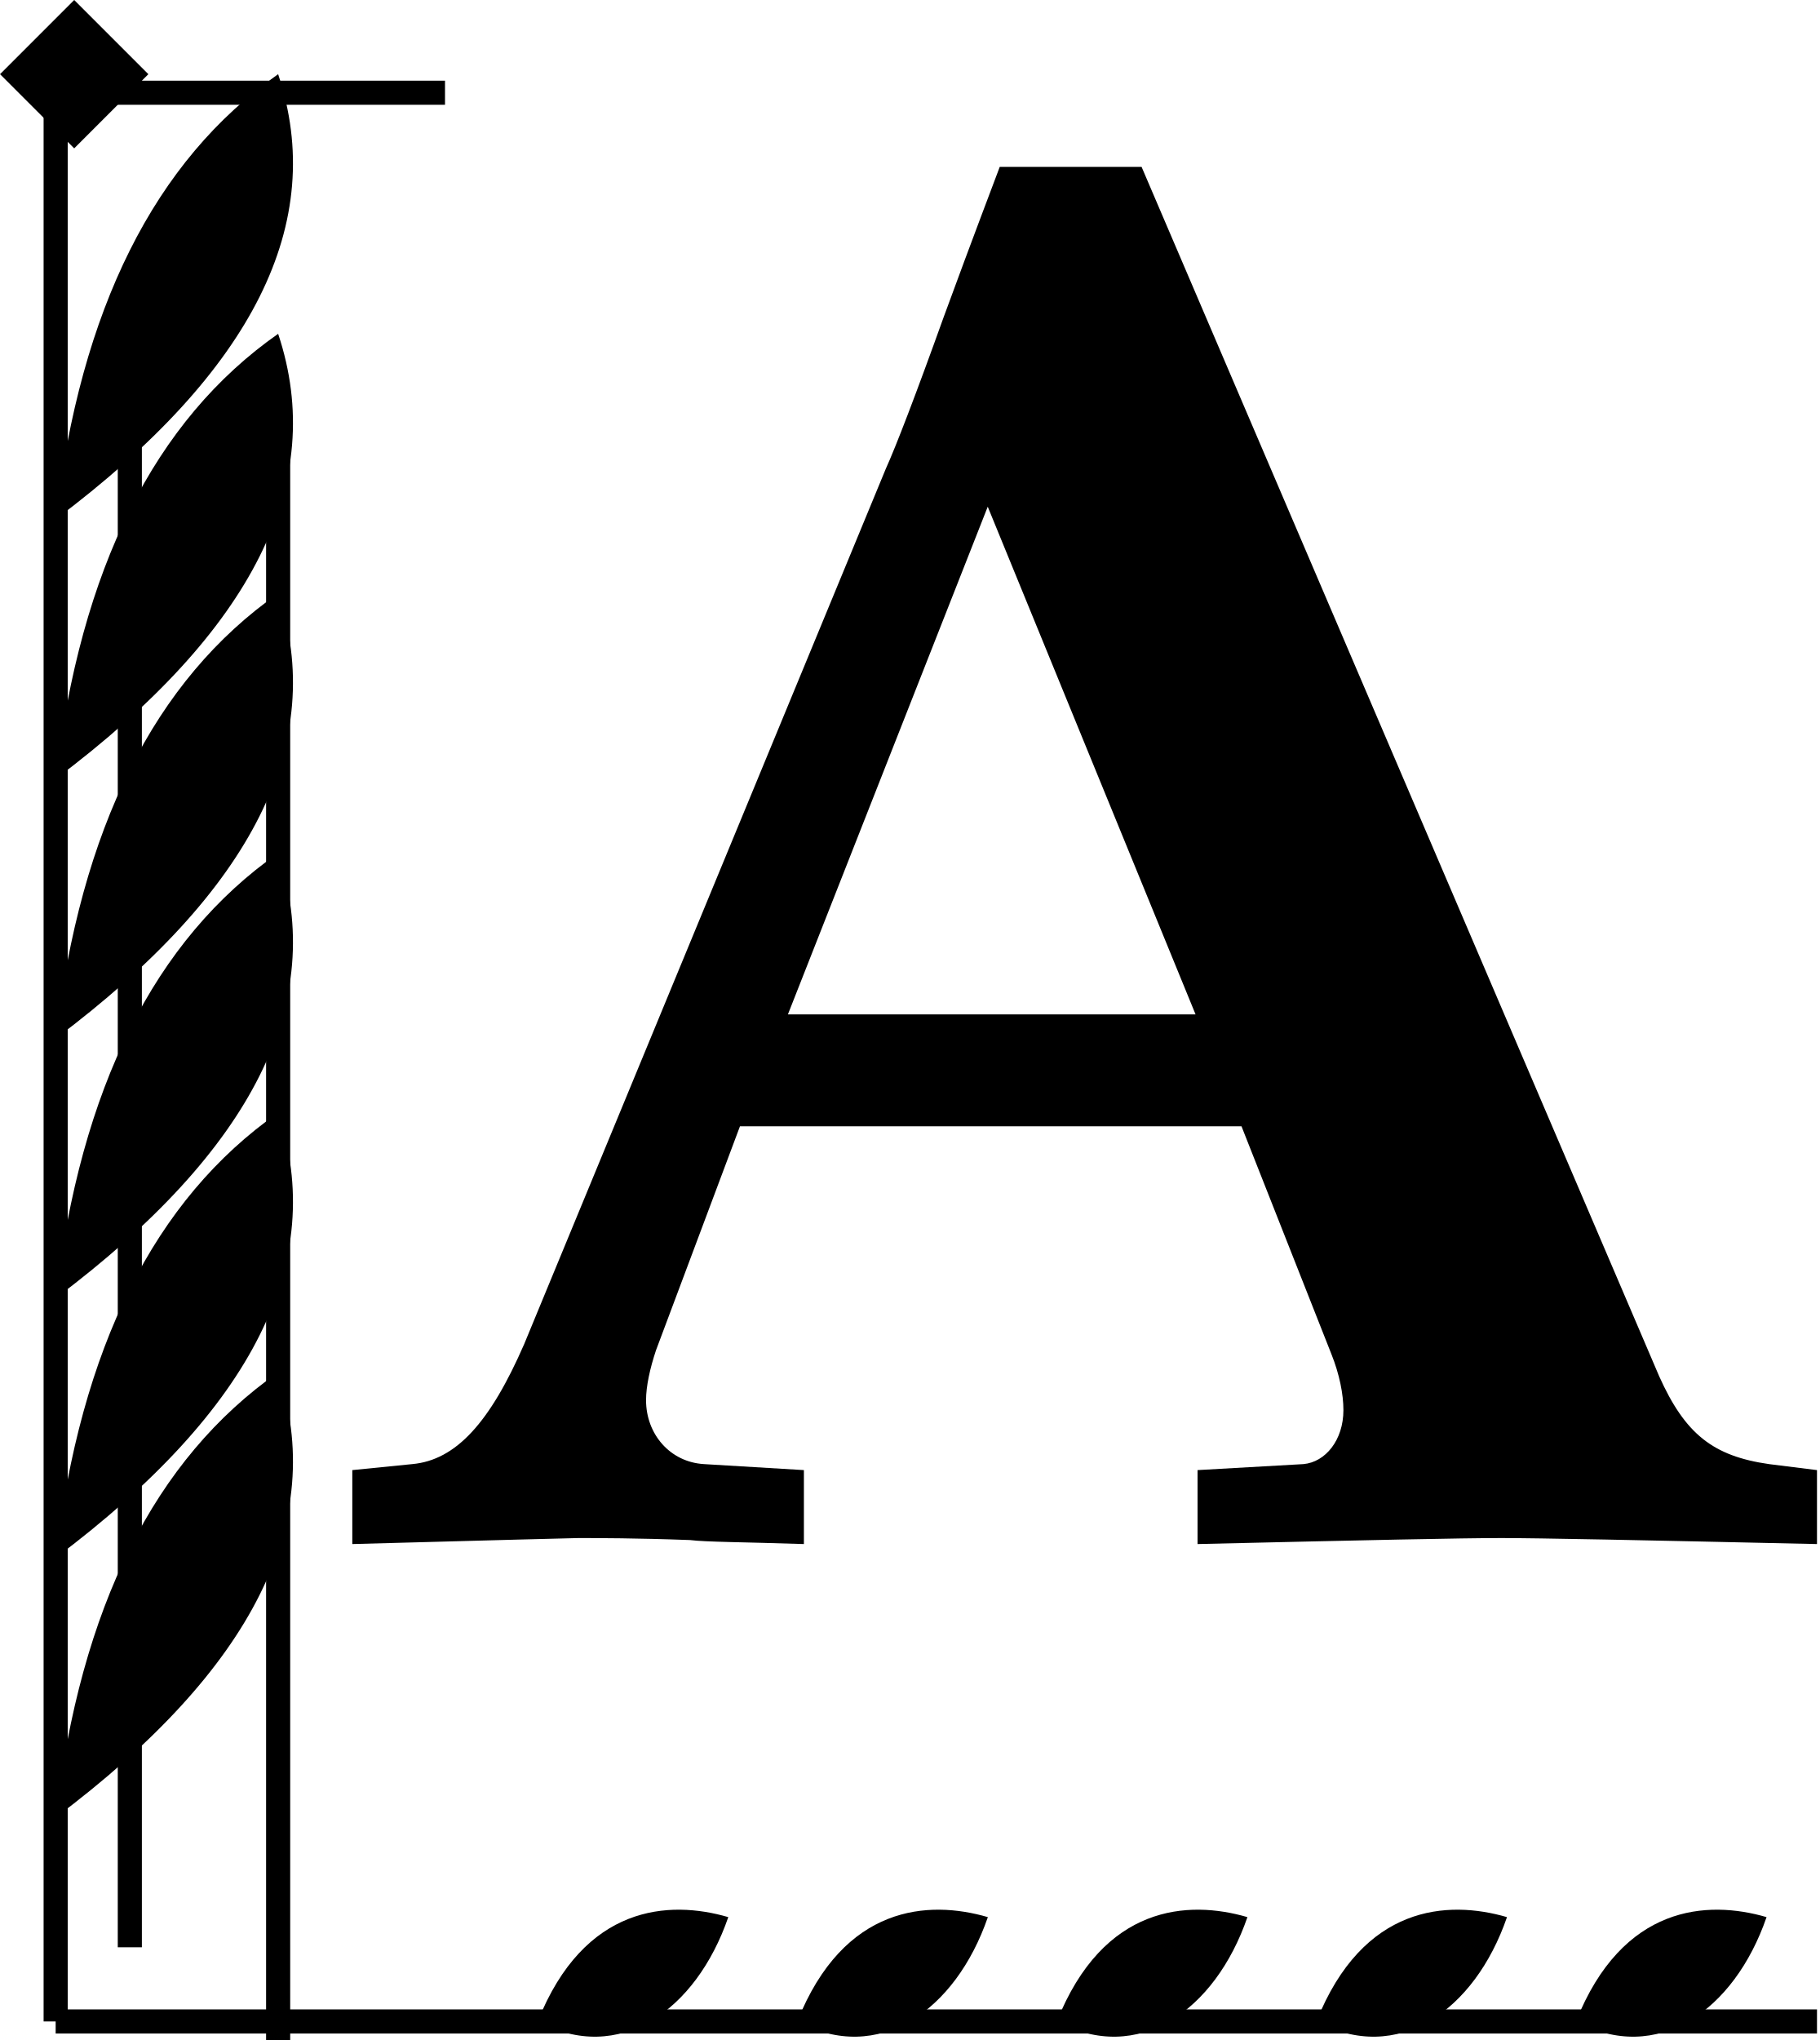
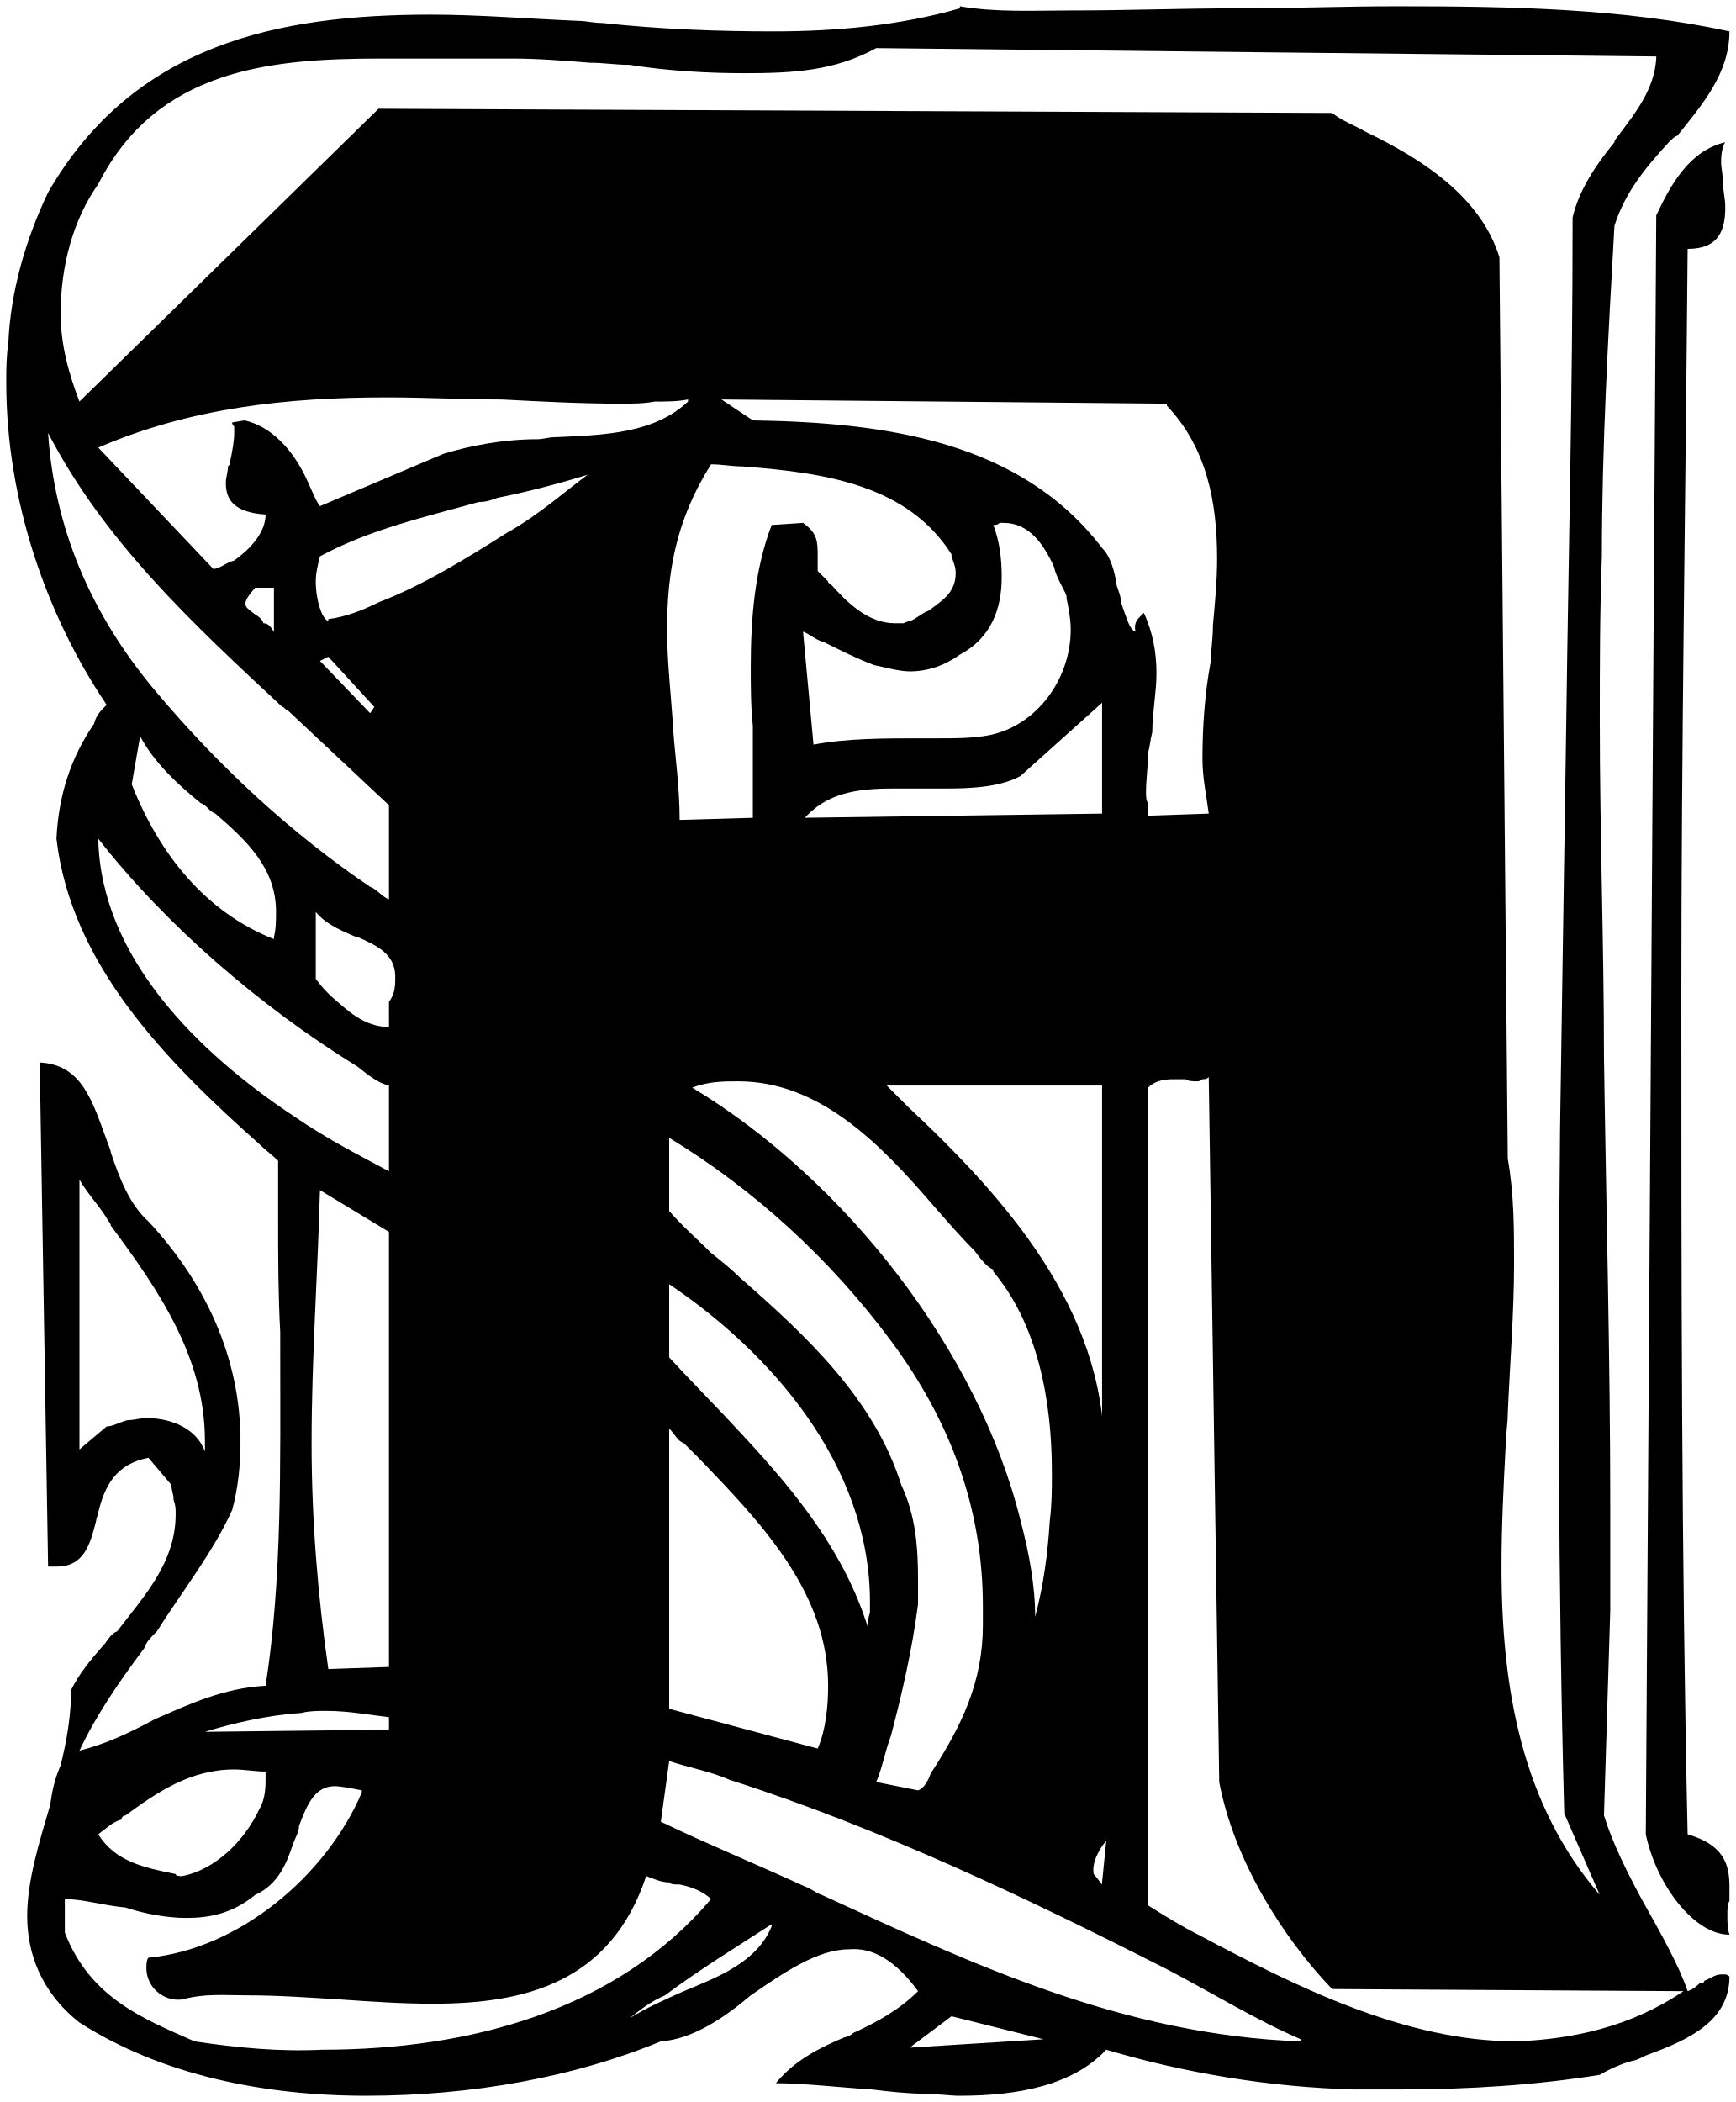
- <svg xmlns="http://www.w3.org/2000/svg" viewBox="1.998 0 98.155 110">
-   <path d="M5 109V5H26 M5 109H100 M9 105V15 M17 110V21" fill="none" stroke="black" stroke-width="1.3" />
-   <path d="M5 28q16 -12 12 -24q-10 7 -12 24Z" />
-   <path d="M5 42q16 -12 12 -24q-10 7 -12 24Z" />
-   <path d="M5 56q16 -12 12 -24q-10 7 -12 24Z" />
-   <path d="M5 70q16 -12 12 -24q-10 7 -12 24Z" />
-   <path d="M5 84q16 -12 12 -24q-10 7 -12 24Z" />
-   <path d="M5 98q16 -12 12 -24q-10 7 -12 24Z" />
-   <path transform="translate(31.00 109.00) rotate(95) scale(0.65)" d="M0 0 C-10 -3 -11 -10 -10 -15 C-2 -13 3 -7 0 0Z" />
-   <path transform="translate(45.00 109.00) rotate(95) scale(0.65)" d="M0 0 C-10 -3 -11 -10 -10 -15 C-2 -13 3 -7 0 0Z" />
-   <path transform="translate(59.00 109.00) rotate(95) scale(0.65)" d="M0 0 C-10 -3 -11 -10 -10 -15 C-2 -13 3 -7 0 0Z" />
-   <path transform="translate(73.00 109.00) rotate(95) scale(0.65)" d="M0 0 C-10 -3 -11 -10 -10 -15 C-2 -13 3 -7 0 0Z" />
-   <path transform="translate(87.00 109.00) rotate(95) scale(0.65)" d="M0 0 C-10 -3 -11 -10 -10 -15 C-2 -13 3 -7 0 0Z" />
-   <path d="M2 4l4 -4l4 4l-4 4Z" />
-   <g transform="translate(18.4134 82.9345) scale(0.107776 -0.107776)">
-     <path d="M469 206 514 92C518 82 520 72 520 64C520 49 511 38 500 37L447 34V-3C533 -1 579 0 599 0C618 0 667 -1 757 -3V34L733 37C705 41 691 52 678 81L419 686H348C334 649 324 622 320 611C306 572 296 546 291 535L110 97C93 58 76 39 54 37L24 34V-3C98 -1 135 0 137 0C147 0 166 0 193 -1C201 -2 220 -2 250 -3V34L200 37C183 38 171 52 171 69C171 76 173 85 176 94L218 206ZM342 516 446 262H242Z" />
+ <svg xmlns="http://www.w3.org/2000/svg" viewBox="0 0 829.994 1004.994" role="img">
+   <g transform="translate(-38.003 1001.997) scale(1 -1)">
+     <path d="M497 999V998C469 990 439 987 408 987C381 987 354 988 326 991C322 991 318 992 315 992C291 993 267 995 244 995C171 995 102 981 61 910C50 887 43 862 42 838C41 831 41 826 41 819C41 763 60 708 89 665C86 662 84 660 83 656C72 640 66 622 65 601C72 541 117 495 162 455C165 452 168 450 171 447V419C171 402 171 384 172 365V357C172 302 173 247 165 196C145 195 128 187 112 180C99 173 88 168 76 165C84 182 95 198 107 214C108 217 110 219 113 222C125 241 140 260 149 280C152 291 153 302 153 313C153 353 136 389 109 418C100 426 95 439 91 451C91 452 90 454 89 457C82 476 77 493 57 494L61 253H65C78 253 81 263 84 275C84 276 85 278 85 279C88 291 93 302 109 305L120 292C120 289 121 288 121 285C122 282 122 281 122 278C122 255 107 239 94 222C91 221 89 217 88 216C81 208 76 202 72 194C72 182 70 170 67 158C64 151 63 146 62 139C57 122 51 103 51 86C51 69 57 50 76 35C115 10 164 0 213 0C264 0 313 9 354 26C369 27 384 37 397 48C413 59 429 70 444 70C455 71 466 65 477 50C468 41 457 35 446 30C445 29 443 28 442 28C430 23 418 17 409 6C422 6 439 4 455 3C463 2 472 1 480 1C485 1 492 0 497 0C525 0 551 5 567 22C604 11 645 4 686 3H707C740 3 772 5 803 10C808 13 815 16 820 17C823 18 824 19 827 20C846 27 865 36 865 57C865 57 864 58 863 58H861C858 58 856 56 853 55C853 54 852 54 851 54C850 53 848 51 845 50C841 62 832 78 823 94C816 107 809 121 805 134C806 167 807 200 808 232V281C808 354 806 426 805 497C805 550 803 604 803 657C803 684 803 709 804 736C804 788 807 841 810 894C815 910 825 922 836 934C837 935 839 937 840 937C852 952 865 967 865 987C814 998 761 999 706 999C681 999 655 998 628 998C603 998 577 997 550 997C533 997 514 996 497 999ZM211 146V145C194 105 152 70 109 66C108 65 108 62 108 61C108 52 116 45 125 46C136 49 145 48 156 48C171 48 185 47 201 46C216 45 230 44 245 44C289 44 330 54 347 105C350 104 354 102 358 102C359 101 360 101 363 101C368 100 374 98 378 94C333 41 263 22 192 22C171 21 151 23 131 26C106 37 81 47 69 78V94C78 94 87 91 98 90C107 87 118 85 127 85C138 85 149 87 160 96C171 101 175 111 178 120C179 123 181 126 181 129C185 140 189 148 198 148C201 148 206 147 211 146ZM473 23 493 38 537 27ZM660 27V26C575 29 503 63 431 96C428 97 426 99 423 100C399 111 377 120 354 131L358 160C367 157 378 155 387 151C459 128 530 94 595 61C618 49 639 36 660 27ZM621 151V150C628 113 651 76 675 51L843 50C818 33 790 27 763 26C710 26 658 52 611 77C603 81 595 86 587 91V482C590 485 594 486 599 486H605C606 485 609 485 610 485C611 485 612 485 613 486C614 486 615 486 616 487ZM407 82V81C400 64 382 57 365 50C356 46 347 42 339 37C344 41 349 45 356 48C372 60 390 71 407 82ZM830 975V974C829 959 820 948 811 936C811 936 810 935 810 934C801 923 793 911 790 898C790 815 788 736 787 659C786 592 785 527 784 462C783 354 783 247 786 135L803 96C766 139 756 194 756 253C756 272 757 292 758 311C758 316 759 321 759 326C760 350 762 374 762 398C762 415 762 431 759 448L755 879C746 908 718 926 691 939C686 942 680 944 675 948L219 950L76 810C71 823 67 837 67 852C67 875 73 897 85 914C113 969 167 974 220 974H238H248H275H279H283C295 974 308 973 320 972C327 972 332 971 339 971C358 968 377 967 394 967C417 967 437 968 457 979ZM565 102V101C564 102 562 105 561 106C560 111 563 117 567 122ZM165 155V154V153V152C165 148 165 142 162 137C155 122 141 108 125 105C124 105 122 105 122 106C107 109 93 112 85 125C89 128 92 131 96 132C96 133 97 134 98 134C113 145 129 156 150 156C155 156 160 155 165 155ZM545 122V121C560 145 564 176 565 208C566 216 566 225 566 233V262C565 271 565 280 565 288V282C565 226 535 183 506 142C505 139 502 137 501 134C502 133 503 132 504 132C515 125 525 119 537 120C540 120 542 119 545 122ZM508 234V233V229V225C508 198 498 177 483 154C482 151 480 147 477 146L457 150C460 157 461 164 464 172C469 191 474 212 477 235V246C477 262 476 277 469 292C456 333 424 363 392 391C388 395 383 399 378 403C371 410 365 415 358 423V458C399 433 435 400 464 361C493 322 508 280 508 234ZM429 166 358 185V319C361 316 362 313 365 312L372 305C403 273 434 240 434 196C434 187 433 175 429 166ZM224 175 136 174C149 178 166 182 182 183C186 184 190 184 194 184C205 184 215 182 224 181ZM224 205 195 204C190 239 187 275 187 312C187 353 190 394 191 433L224 413ZM453 225V224C442 259 420 287 393 316C382 328 370 340 358 353V388C407 355 453 302 454 238V231C453 228 453 226 453 225ZM513 395V394C534 369 541 333 541 298C541 290 541 283 540 275C539 259 537 244 533 229C533 244 530 260 526 275C506 356 442 438 369 482C377 485 384 485 391 485C430 485 459 455 484 426C491 418 497 411 504 404C507 400 510 396 513 395ZM565 296V295C565 298 565 299 566 302V308C566 376 519 429 472 473L462 483H565ZM136 309V308C132 319 120 324 108 324C105 324 102 323 99 323C95 322 92 320 89 320L76 309V438C80 431 86 425 90 418C91 417 91 416 91 416C114 385 136 353 136 313V311ZM224 483V442C211 449 195 457 179 468C132 499 86 545 85 601C117 560 162 521 209 492C214 488 219 484 224 483ZM224 523V511C212 511 204 519 196 526C193 529 192 530 189 534V566C193 561 199 558 206 555C206 555 208 554 209 554C218 550 227 546 227 535C227 531 227 527 224 523ZM169 554V553C136 566 114 594 101 627L105 650C112 637 123 627 134 618C137 617 138 614 141 613C156 600 170 587 170 566C170 562 170 558 169 554ZM224 617V572C221 573 218 577 215 578C178 603 143 635 112 672C81 709 64 750 61 795C88 743 130 704 173 664C174 664 175 662 176 662ZM493 737V736C494 733 495 731 495 728C495 719 489 715 482 710C479 709 476 706 473 705C472 705 470 704 470 704H466C453 704 443 714 435 723C434 723 434 724 434 724L429 729V736C429 743 429 747 422 752L407 751C399 730 397 707 397 683C397 674 397 664 398 655V626V618V611L363 610C363 625 361 639 360 652C359 669 357 685 357 701C357 728 361 753 378 780C383 780 388 779 393 779C433 776 472 770 493 737ZM422 611V610C433 623 448 625 465 625H478H491C504 625 517 626 526 631L565 666V613ZM596 809V808C615 788 620 762 620 735C620 724 619 714 618 703C618 696 617 691 617 686C614 670 613 654 613 639C613 630 615 621 616 613L587 612V618C586 619 586 622 586 623C586 630 587 635 587 642C588 646 588 648 589 652C589 661 591 671 591 680C591 691 589 700 585 709L583 707C582 706 580 704 581 700C578 701 577 706 574 714C574 717 573 719 572 722C571 729 569 736 565 740C526 791 462 800 398 801L383 811ZM548 717V716C549 711 550 706 550 701C550 676 532 653 508 650C501 649 494 649 487 649H478C461 649 443 649 427 646L422 700C425 699 428 696 432 695C440 691 448 687 456 684C461 683 468 681 473 681C482 681 490 684 497 689C512 697 517 711 517 726C517 735 516 743 513 751C514 751 515 751 516 752H518C530 752 537 742 542 731C543 726 547 720 548 717ZM191 686 195 688 217 664 215 661ZM169 701V700C168 701 167 704 164 704C163 707 160 708 159 709C155 712 153 713 160 721H169ZM195 706V705C192 706 189 715 189 724C189 728 190 732 191 736C215 749 242 755 267 762C271 762 273 763 276 764C291 767 306 771 319 775C308 767 296 756 280 747C261 735 240 722 219 714C211 710 203 707 195 706ZM367 811V810C351 795 328 794 304 793C300 793 298 792 295 792C279 792 263 789 250 785L191 760C188 764 186 771 182 778C177 787 168 798 155 801L149 800C149 799 150 798 150 798V795C150 791 149 786 148 781C148 780 148 780 147 779C147 776 146 774 146 771C146 763 150 757 165 756C165 747 157 739 150 734C146 733 143 730 140 730L85 788C129 807 175 812 223 812C242 812 259 811 278 811C297 810 316 809 335 809C340 809 346 809 351 810C356 810 362 810 367 811ZM830 899 825 125C830 101 848 77 865 77C864 80 864 83 864 86C864 89 864 92 865 93V100C865 111 862 120 845 125C842 261 842 394 842 527C842 644 844 763 845 883C860 883 863 892 863 903C863 907 862 910 862 914C862 918 861 921 861 925C861 929 862 933 863 934C846 930 837 914 830 899Z" />
  </g>
</svg>
